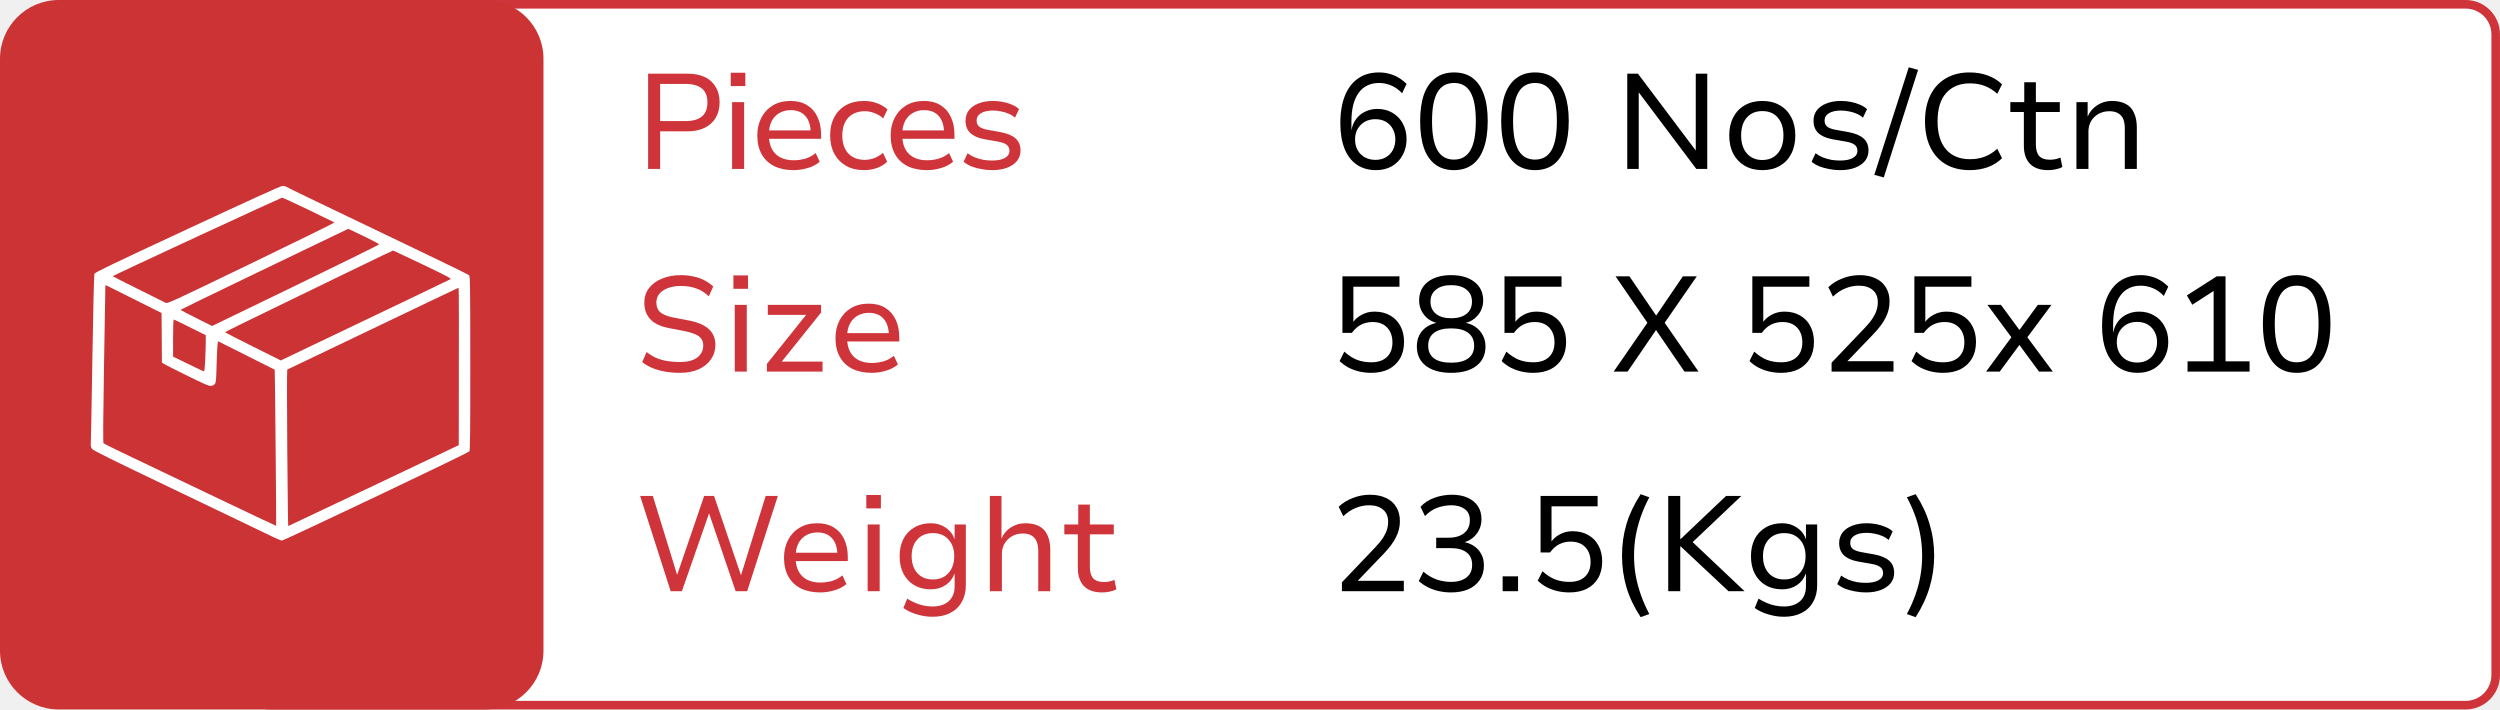
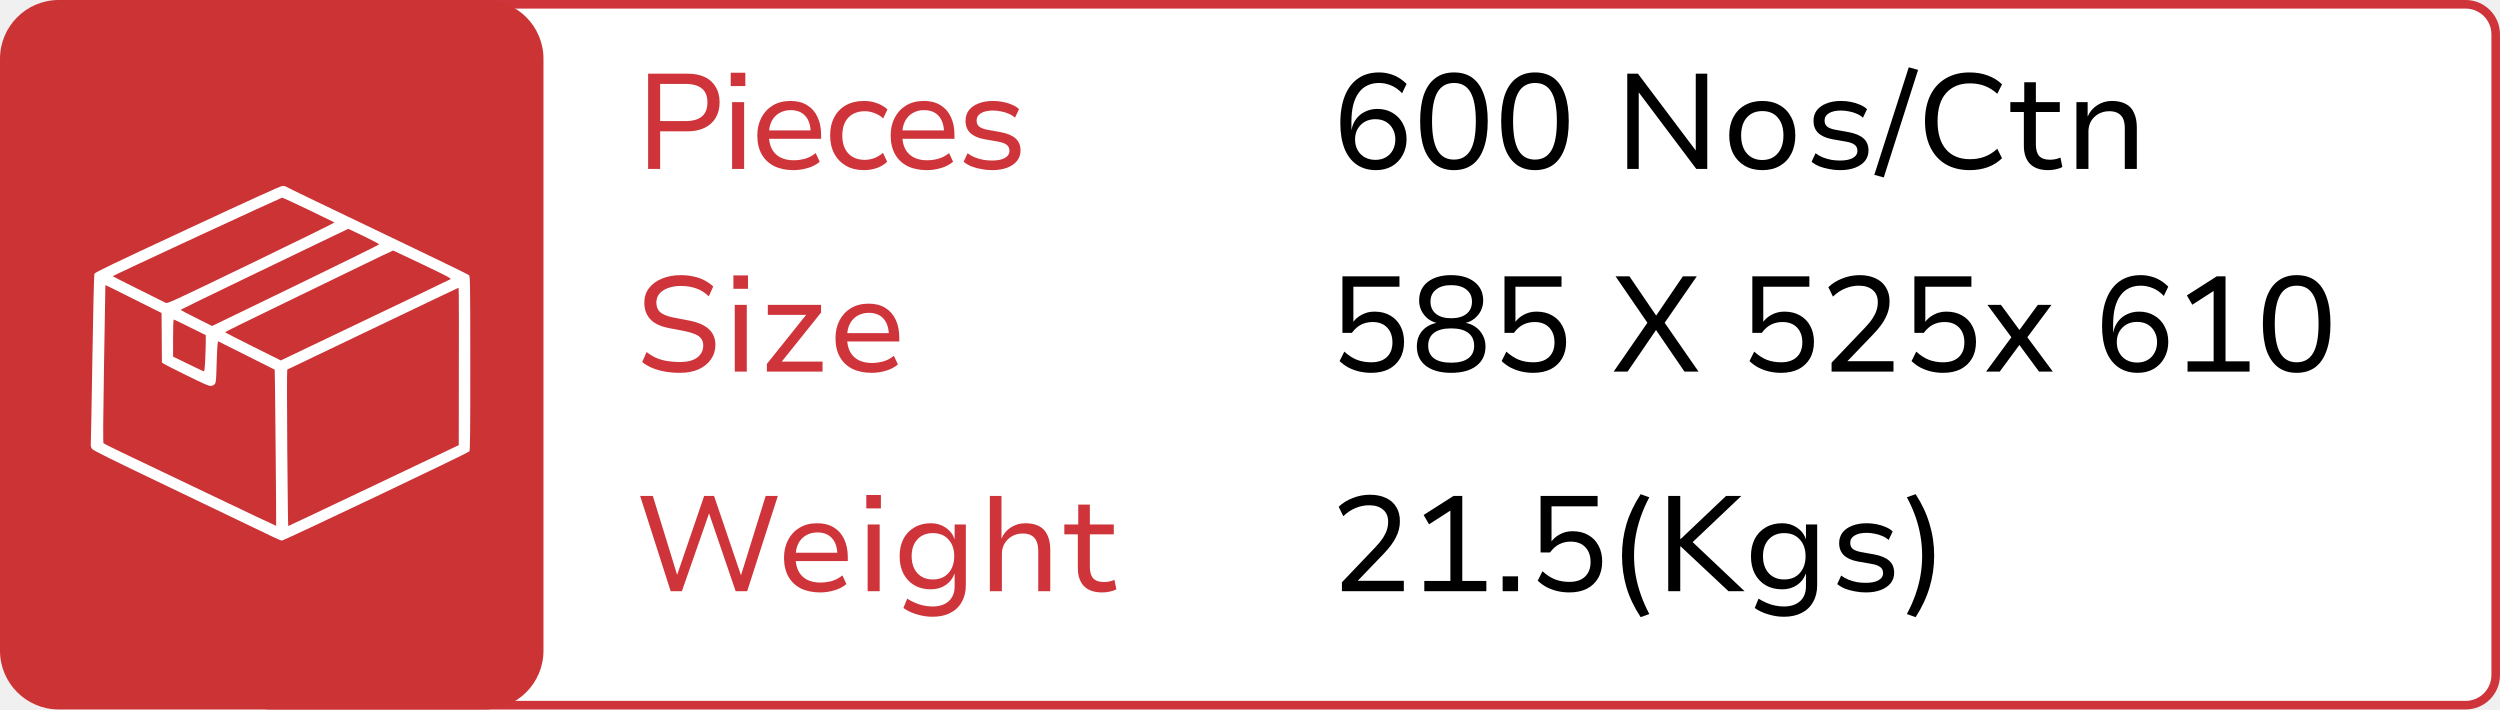
<svg xmlns="http://www.w3.org/2000/svg" width="148" height="42" viewBox="0 0 148 42" fill="none">
  <rect x="14.196" y="0.254" width="133.549" height="41.492" rx="1.78" fill="white" stroke="#CE3439" stroke-width="0.508" />
  <path d="M38.368 10V4.36H40.688C41.093 4.36 41.438 4.427 41.72 4.56C42.003 4.693 42.219 4.888 42.368 5.144C42.523 5.395 42.6 5.699 42.6 6.056C42.6 6.413 42.523 6.72 42.368 6.976C42.219 7.232 42 7.429 41.712 7.568C41.429 7.707 41.088 7.776 40.688 7.776H39.08V10H38.368ZM39.08 7.168H40.584C41.011 7.168 41.334 7.077 41.552 6.896C41.771 6.709 41.88 6.432 41.88 6.064C41.88 5.691 41.771 5.416 41.552 5.24C41.334 5.059 41.011 4.968 40.584 4.968H39.08V7.168ZM43.26 5.096V4.304H44.124V5.096H43.26ZM43.34 10V6.048H44.052V10H43.34ZM46.977 10.072C46.535 10.072 46.151 9.992 45.825 9.832C45.505 9.667 45.26 9.432 45.089 9.128C44.919 8.819 44.833 8.451 44.833 8.024C44.833 7.624 44.913 7.272 45.073 6.968C45.233 6.659 45.46 6.416 45.753 6.24C46.047 6.064 46.396 5.976 46.801 5.976C47.185 5.976 47.511 6.059 47.777 6.224C48.049 6.389 48.255 6.621 48.393 6.92C48.537 7.219 48.609 7.573 48.609 7.984V8.216H45.369V7.72H48.145L47.993 7.88C47.993 7.443 47.889 7.107 47.681 6.872C47.478 6.637 47.185 6.52 46.801 6.52C46.55 6.52 46.327 6.579 46.129 6.696C45.937 6.808 45.788 6.968 45.681 7.176C45.575 7.384 45.521 7.637 45.521 7.936V8.016C45.521 8.336 45.58 8.605 45.697 8.824C45.815 9.043 45.983 9.208 46.201 9.32C46.42 9.432 46.681 9.488 46.985 9.488C47.204 9.488 47.425 9.459 47.649 9.4C47.879 9.336 48.092 9.224 48.289 9.064L48.529 9.576C48.327 9.747 48.084 9.872 47.801 9.952C47.524 10.032 47.249 10.072 46.977 10.072ZM51.144 10.072C50.739 10.072 50.387 9.987 50.088 9.816C49.789 9.645 49.557 9.408 49.392 9.104C49.227 8.795 49.144 8.432 49.144 8.016C49.144 7.6 49.227 7.24 49.392 6.936C49.557 6.627 49.789 6.389 50.088 6.224C50.392 6.059 50.747 5.976 51.152 5.976C51.424 5.976 51.683 6.021 51.928 6.112C52.173 6.203 52.376 6.325 52.536 6.48L52.288 7.008C52.133 6.869 51.96 6.765 51.768 6.696C51.576 6.621 51.389 6.584 51.208 6.584C50.792 6.584 50.464 6.709 50.224 6.96C49.984 7.211 49.864 7.565 49.864 8.024C49.864 8.477 49.984 8.832 50.224 9.088C50.464 9.339 50.789 9.464 51.2 9.464C51.387 9.464 51.573 9.429 51.76 9.36C51.952 9.285 52.123 9.181 52.272 9.048L52.52 9.576C52.365 9.731 52.165 9.853 51.92 9.944C51.675 10.029 51.416 10.072 51.144 10.072ZM54.872 10.072C54.43 10.072 54.046 9.992 53.72 9.832C53.4 9.667 53.155 9.432 52.984 9.128C52.814 8.819 52.728 8.451 52.728 8.024C52.728 7.624 52.808 7.272 52.968 6.968C53.128 6.659 53.355 6.416 53.648 6.24C53.942 6.064 54.291 5.976 54.696 5.976C55.08 5.976 55.406 6.059 55.672 6.224C55.944 6.389 56.15 6.621 56.288 6.92C56.432 7.219 56.504 7.573 56.504 7.984V8.216H53.264V7.72H56.04L55.888 7.88C55.888 7.443 55.784 7.107 55.576 6.872C55.374 6.637 55.08 6.52 54.696 6.52C54.446 6.52 54.222 6.579 54.024 6.696C53.832 6.808 53.683 6.968 53.576 7.176C53.47 7.384 53.416 7.637 53.416 7.936V8.016C53.416 8.336 53.475 8.605 53.592 8.824C53.71 9.043 53.878 9.208 54.096 9.32C54.315 9.432 54.576 9.488 54.88 9.488C55.099 9.488 55.32 9.459 55.544 9.4C55.774 9.336 55.987 9.224 56.184 9.064L56.424 9.576C56.222 9.747 55.979 9.872 55.696 9.952C55.419 10.032 55.144 10.072 54.872 10.072ZM58.735 10.072C58.517 10.072 58.301 10.051 58.087 10.008C57.879 9.971 57.685 9.917 57.503 9.848C57.327 9.773 57.175 9.683 57.047 9.576L57.279 9.072C57.413 9.173 57.559 9.256 57.719 9.32C57.885 9.384 58.053 9.432 58.223 9.464C58.399 9.491 58.567 9.504 58.727 9.504C59.058 9.504 59.311 9.453 59.487 9.352C59.669 9.251 59.759 9.109 59.759 8.928C59.759 8.773 59.706 8.656 59.599 8.576C59.498 8.491 59.327 8.427 59.087 8.384L58.263 8.24C57.895 8.171 57.618 8.045 57.431 7.864C57.25 7.683 57.159 7.445 57.159 7.152C57.159 6.917 57.223 6.712 57.351 6.536C57.485 6.36 57.674 6.224 57.919 6.128C58.165 6.027 58.458 5.976 58.799 5.976C58.986 5.976 59.175 5.995 59.367 6.032C59.565 6.069 59.746 6.125 59.911 6.2C60.082 6.269 60.221 6.357 60.327 6.464L60.087 6.968C59.981 6.867 59.853 6.787 59.703 6.728C59.559 6.664 59.407 6.619 59.247 6.592C59.093 6.56 58.941 6.544 58.791 6.544C58.482 6.544 58.242 6.597 58.071 6.704C57.901 6.805 57.815 6.949 57.815 7.136C57.815 7.285 57.863 7.403 57.959 7.488C58.061 7.573 58.223 7.637 58.447 7.68L59.247 7.824C59.642 7.899 59.935 8.024 60.127 8.2C60.319 8.371 60.415 8.608 60.415 8.912C60.415 9.147 60.346 9.352 60.207 9.528C60.069 9.699 59.874 9.832 59.623 9.928C59.373 10.024 59.077 10.072 58.735 10.072Z" fill="#CE3439" />
  <path d="M81.468 10.072C81.015 10.072 80.631 9.963 80.316 9.744C80.001 9.525 79.761 9.211 79.596 8.8C79.431 8.384 79.348 7.885 79.348 7.304C79.348 6.653 79.439 6.107 79.62 5.664C79.801 5.216 80.063 4.875 80.404 4.64C80.745 4.405 81.156 4.288 81.636 4.288C81.849 4.288 82.052 4.315 82.244 4.368C82.436 4.416 82.617 4.491 82.788 4.592C82.959 4.693 83.119 4.819 83.268 4.968L83.004 5.52C82.796 5.301 82.577 5.147 82.348 5.056C82.119 4.96 81.881 4.912 81.636 4.912C81.375 4.912 81.143 4.963 80.94 5.064C80.737 5.16 80.567 5.307 80.428 5.504C80.289 5.696 80.183 5.936 80.108 6.224C80.039 6.507 80.004 6.837 80.004 7.216V7.68H80.012C80.06 7.424 80.156 7.205 80.3 7.024C80.444 6.837 80.623 6.696 80.836 6.6C81.049 6.499 81.284 6.448 81.54 6.448C81.881 6.448 82.18 6.525 82.436 6.68C82.697 6.829 82.9 7.04 83.044 7.312C83.193 7.579 83.268 7.888 83.268 8.24C83.268 8.592 83.191 8.907 83.036 9.184C82.887 9.461 82.676 9.68 82.404 9.84C82.132 9.995 81.82 10.072 81.468 10.072ZM81.428 9.464C81.663 9.464 81.868 9.413 82.044 9.312C82.22 9.211 82.356 9.069 82.452 8.888C82.553 8.707 82.604 8.496 82.604 8.256C82.604 8.016 82.553 7.808 82.452 7.632C82.356 7.451 82.22 7.309 82.044 7.208C81.868 7.107 81.66 7.056 81.42 7.056C81.185 7.056 80.977 7.107 80.796 7.208C80.62 7.309 80.479 7.451 80.372 7.632C80.271 7.808 80.22 8.016 80.22 8.256C80.22 8.496 80.271 8.707 80.372 8.888C80.473 9.069 80.615 9.211 80.796 9.312C80.977 9.413 81.188 9.464 81.428 9.464ZM86.073 10.072C85.641 10.072 85.275 9.963 84.977 9.744C84.678 9.52 84.451 9.195 84.297 8.768C84.147 8.336 84.073 7.805 84.073 7.176C84.073 6.547 84.147 6.019 84.297 5.592C84.451 5.165 84.678 4.843 84.977 4.624C85.275 4.4 85.641 4.288 86.073 4.288C86.516 4.288 86.883 4.397 87.177 4.616C87.47 4.835 87.692 5.157 87.841 5.584C87.996 6.011 88.073 6.539 88.073 7.168C88.073 7.797 87.996 8.328 87.841 8.76C87.692 9.192 87.468 9.52 87.169 9.744C86.87 9.963 86.505 10.072 86.073 10.072ZM86.073 9.448C86.51 9.448 86.835 9.264 87.049 8.896C87.262 8.528 87.369 7.952 87.369 7.168C87.369 6.389 87.262 5.819 87.049 5.456C86.841 5.093 86.518 4.912 86.081 4.912C85.638 4.912 85.31 5.096 85.097 5.464C84.883 5.827 84.777 6.397 84.777 7.176C84.777 7.949 84.883 8.523 85.097 8.896C85.31 9.264 85.635 9.448 86.073 9.448ZM90.87 10.072C90.438 10.072 90.072 9.963 89.774 9.744C89.475 9.52 89.248 9.195 89.094 8.768C88.944 8.336 88.87 7.805 88.87 7.176C88.87 6.547 88.944 6.019 89.094 5.592C89.248 5.165 89.475 4.843 89.774 4.624C90.072 4.4 90.438 4.288 90.87 4.288C91.312 4.288 91.68 4.397 91.974 4.616C92.267 4.835 92.488 5.157 92.638 5.584C92.792 6.011 92.87 6.539 92.87 7.168C92.87 7.797 92.792 8.328 92.638 8.76C92.488 9.192 92.264 9.52 91.966 9.744C91.667 9.963 91.302 10.072 90.87 10.072ZM90.87 9.448C91.307 9.448 91.632 9.264 91.846 8.896C92.059 8.528 92.166 7.952 92.166 7.168C92.166 6.389 92.059 5.819 91.846 5.456C91.638 5.093 91.315 4.912 90.878 4.912C90.435 4.912 90.107 5.096 89.894 5.464C89.68 5.827 89.574 6.397 89.574 7.176C89.574 7.949 89.68 8.523 89.894 8.896C90.107 9.264 90.432 9.448 90.87 9.448ZM96.333 10V4.36H96.965L100.421 8.952H100.389V4.36H101.069V10H100.421L96.981 5.424H97.013V10H96.333ZM104.331 10.072C103.931 10.072 103.585 9.987 103.291 9.816C102.998 9.645 102.771 9.408 102.611 9.104C102.451 8.795 102.371 8.432 102.371 8.016C102.371 7.605 102.451 7.248 102.611 6.944C102.771 6.635 102.998 6.397 103.291 6.232C103.585 6.061 103.931 5.976 104.331 5.976C104.731 5.976 105.075 6.061 105.363 6.232C105.657 6.397 105.883 6.635 106.043 6.944C106.203 7.248 106.283 7.605 106.283 8.016C106.283 8.432 106.203 8.795 106.043 9.104C105.889 9.408 105.665 9.645 105.371 9.816C105.078 9.987 104.731 10.072 104.331 10.072ZM104.323 9.472C104.713 9.472 105.019 9.341 105.243 9.08C105.467 8.819 105.579 8.464 105.579 8.016C105.579 7.568 105.467 7.216 105.243 6.96C105.025 6.704 104.721 6.576 104.331 6.576C103.942 6.576 103.635 6.704 103.411 6.96C103.187 7.216 103.075 7.568 103.075 8.016C103.075 8.464 103.187 8.819 103.411 9.08C103.641 9.341 103.945 9.472 104.323 9.472ZM108.935 10.072C108.716 10.072 108.5 10.051 108.287 10.008C108.079 9.971 107.884 9.917 107.703 9.848C107.527 9.773 107.375 9.683 107.247 9.576L107.479 9.072C107.612 9.173 107.759 9.256 107.919 9.32C108.084 9.384 108.252 9.432 108.423 9.464C108.599 9.491 108.767 9.504 108.927 9.504C109.257 9.504 109.511 9.453 109.687 9.352C109.868 9.251 109.959 9.109 109.959 8.928C109.959 8.773 109.905 8.656 109.799 8.576C109.697 8.491 109.527 8.427 109.287 8.384L108.463 8.24C108.095 8.171 107.817 8.045 107.631 7.864C107.449 7.683 107.359 7.445 107.359 7.152C107.359 6.917 107.423 6.712 107.551 6.536C107.684 6.36 107.873 6.224 108.119 6.128C108.364 6.027 108.657 5.976 108.999 5.976C109.185 5.976 109.375 5.995 109.567 6.032C109.764 6.069 109.945 6.125 110.111 6.2C110.281 6.269 110.42 6.357 110.527 6.464L110.287 6.968C110.18 6.867 110.052 6.787 109.903 6.728C109.759 6.664 109.607 6.619 109.447 6.592C109.292 6.56 109.14 6.544 108.991 6.544C108.681 6.544 108.441 6.597 108.271 6.704C108.1 6.805 108.015 6.949 108.015 7.136C108.015 7.285 108.063 7.403 108.159 7.488C108.26 7.573 108.423 7.637 108.647 7.68L109.447 7.824C109.841 7.899 110.135 8.024 110.327 8.2C110.519 8.371 110.615 8.608 110.615 8.912C110.615 9.147 110.545 9.352 110.407 9.528C110.268 9.699 110.073 9.832 109.823 9.928C109.572 10.024 109.276 10.072 108.935 10.072ZM111.519 10.504L110.959 10.352L112.999 3.984L113.551 4.136L111.519 10.504ZM116.6 10.072C116.062 10.072 115.592 9.957 115.192 9.728C114.798 9.493 114.494 9.16 114.28 8.728C114.067 8.291 113.96 7.773 113.96 7.176C113.96 6.579 114.067 6.064 114.28 5.632C114.494 5.2 114.798 4.869 115.192 4.64C115.587 4.405 116.056 4.288 116.6 4.288C116.995 4.288 117.355 4.349 117.68 4.472C118.006 4.589 118.286 4.763 118.52 4.992L118.24 5.552C117.995 5.333 117.742 5.176 117.48 5.08C117.224 4.984 116.936 4.936 116.616 4.936C116.019 4.936 115.55 5.128 115.208 5.512C114.872 5.891 114.704 6.445 114.704 7.176C114.704 7.901 114.872 8.459 115.208 8.848C115.544 9.232 116.014 9.424 116.616 9.424C116.936 9.424 117.224 9.376 117.48 9.28C117.742 9.184 117.995 9.027 118.24 8.808L118.52 9.368C118.286 9.597 118.006 9.773 117.68 9.896C117.355 10.013 116.995 10.072 116.6 10.072ZM121.252 10.072C120.777 10.072 120.417 9.947 120.172 9.696C119.932 9.445 119.812 9.088 119.812 8.624V6.632H119.012V6.048H119.836V4.872H120.524V6.048H121.94V6.632H120.524V8.56C120.524 8.864 120.591 9.091 120.724 9.24C120.863 9.384 121.073 9.456 121.356 9.456C121.468 9.456 121.575 9.445 121.676 9.424C121.783 9.403 121.884 9.371 121.98 9.328L122.092 9.888C121.985 9.947 121.855 9.992 121.7 10.024C121.551 10.056 121.401 10.072 121.252 10.072ZM122.924 10V6.048H123.588V6.904C123.716 6.611 123.908 6.384 124.164 6.224C124.42 6.059 124.708 5.976 125.028 5.976C125.353 5.976 125.625 6.035 125.844 6.152C126.063 6.264 126.225 6.44 126.332 6.68C126.444 6.915 126.5 7.208 126.5 7.56V10H125.788V7.6C125.788 7.387 125.759 7.205 125.7 7.056C125.641 6.907 125.543 6.792 125.404 6.712C125.271 6.627 125.092 6.584 124.868 6.584C124.633 6.584 124.42 6.637 124.228 6.744C124.041 6.851 123.895 6.995 123.788 7.176C123.687 7.357 123.636 7.56 123.636 7.784V10H122.924Z" fill="black" />
  <path d="M40.256 22.072C39.947 22.072 39.654 22.048 39.376 22C39.099 21.952 38.846 21.88 38.616 21.784C38.387 21.688 38.187 21.571 38.016 21.432L38.28 20.84C38.462 20.984 38.654 21.101 38.856 21.192C39.064 21.277 39.283 21.339 39.512 21.376C39.747 21.413 39.995 21.432 40.256 21.432C40.699 21.432 41.038 21.344 41.272 21.168C41.512 20.992 41.632 20.752 41.632 20.448C41.632 20.288 41.592 20.155 41.512 20.048C41.438 19.941 41.318 19.853 41.152 19.784C40.992 19.715 40.784 19.653 40.528 19.6L39.608 19.424C39.091 19.323 38.718 19.144 38.488 18.888C38.259 18.632 38.144 18.309 38.144 17.92C38.144 17.589 38.235 17.304 38.416 17.064C38.603 16.819 38.859 16.629 39.184 16.496C39.515 16.357 39.891 16.288 40.312 16.288C40.579 16.288 40.827 16.315 41.056 16.368C41.291 16.416 41.504 16.491 41.696 16.592C41.894 16.693 42.069 16.816 42.224 16.96L41.96 17.544C41.731 17.32 41.48 17.163 41.208 17.072C40.936 16.976 40.635 16.928 40.304 16.928C40.027 16.928 39.779 16.968 39.56 17.048C39.342 17.123 39.168 17.235 39.04 17.384C38.917 17.528 38.856 17.707 38.856 17.92C38.856 18.155 38.931 18.341 39.08 18.48C39.23 18.613 39.483 18.717 39.84 18.792L40.752 18.968C41.296 19.069 41.699 19.24 41.96 19.48C42.221 19.72 42.352 20.032 42.352 20.416C42.352 20.736 42.264 21.021 42.088 21.272C41.917 21.523 41.675 21.72 41.36 21.864C41.051 22.003 40.683 22.072 40.256 22.072ZM43.418 17.096V16.304H44.282V17.096H43.418ZM43.498 22V18.048H44.21V22H43.498ZM45.399 22V21.544L47.903 18.416L47.943 18.64H45.455V18.048H48.607V18.504L46.079 21.656L46.039 21.408H48.695V22H45.399ZM51.605 22.072C51.163 22.072 50.779 21.992 50.453 21.832C50.133 21.667 49.888 21.432 49.717 21.128C49.547 20.819 49.461 20.451 49.461 20.024C49.461 19.624 49.541 19.272 49.701 18.968C49.861 18.659 50.088 18.416 50.381 18.24C50.675 18.064 51.024 17.976 51.429 17.976C51.813 17.976 52.139 18.059 52.405 18.224C52.677 18.389 52.883 18.621 53.021 18.92C53.165 19.219 53.237 19.573 53.237 19.984V20.216H49.997V19.72H52.773L52.621 19.88C52.621 19.443 52.517 19.107 52.309 18.872C52.107 18.637 51.813 18.52 51.429 18.52C51.179 18.52 50.955 18.579 50.757 18.696C50.565 18.808 50.416 18.968 50.309 19.176C50.203 19.384 50.149 19.637 50.149 19.936V20.016C50.149 20.336 50.208 20.605 50.325 20.824C50.443 21.043 50.611 21.208 50.829 21.32C51.048 21.432 51.309 21.488 51.613 21.488C51.832 21.488 52.053 21.459 52.277 21.4C52.507 21.336 52.72 21.224 52.917 21.064L53.157 21.576C52.955 21.747 52.712 21.872 52.429 21.952C52.152 22.032 51.877 22.072 51.605 22.072Z" fill="#CE3439" />
  <path d="M81.176 22.072C80.931 22.072 80.693 22.045 80.464 21.992C80.24 21.939 80.029 21.861 79.832 21.76C79.635 21.653 79.459 21.525 79.304 21.376L79.584 20.816C79.829 21.04 80.08 21.203 80.336 21.304C80.597 21.4 80.877 21.448 81.176 21.448C81.571 21.448 81.877 21.347 82.096 21.144C82.32 20.936 82.432 20.645 82.432 20.272C82.432 19.904 82.328 19.611 82.12 19.392C81.912 19.173 81.624 19.064 81.256 19.064C81.011 19.064 80.787 19.115 80.584 19.216C80.387 19.312 80.203 19.475 80.032 19.704H79.472V16.36H82.848V16.976H80.12V19.096H80.088C80.216 18.904 80.392 18.749 80.616 18.632C80.84 18.509 81.091 18.448 81.368 18.448C81.731 18.448 82.043 18.525 82.304 18.68C82.565 18.829 82.765 19.037 82.904 19.304C83.048 19.571 83.12 19.883 83.12 20.24C83.12 20.619 83.04 20.947 82.88 21.224C82.72 21.496 82.496 21.707 82.208 21.856C81.92 22 81.576 22.072 81.176 22.072ZM85.909 22.072C85.279 22.072 84.784 21.936 84.421 21.664C84.058 21.387 83.877 21.003 83.877 20.512C83.877 20.261 83.925 20.04 84.021 19.848C84.122 19.651 84.261 19.491 84.437 19.368C84.618 19.24 84.826 19.155 85.061 19.112V19.12C84.858 19.072 84.677 18.984 84.517 18.856C84.362 18.728 84.24 18.573 84.149 18.392C84.058 18.211 84.013 18.011 84.013 17.792C84.013 17.323 84.183 16.955 84.525 16.688C84.871 16.421 85.333 16.288 85.909 16.288C86.485 16.288 86.944 16.421 87.285 16.688C87.632 16.955 87.805 17.323 87.805 17.792C87.805 18.005 87.76 18.205 87.669 18.392C87.578 18.573 87.453 18.728 87.293 18.856C87.138 18.984 86.957 19.072 86.749 19.12V19.112C86.978 19.149 87.181 19.232 87.357 19.36C87.538 19.488 87.68 19.651 87.781 19.848C87.888 20.04 87.941 20.261 87.941 20.512C87.941 21.003 87.76 21.387 87.397 21.664C87.04 21.936 86.543 22.072 85.909 22.072ZM85.909 21.472C86.352 21.472 86.688 21.387 86.917 21.216C87.151 21.045 87.269 20.795 87.269 20.464C87.269 20.133 87.151 19.88 86.917 19.704C86.688 19.528 86.352 19.44 85.909 19.44C85.466 19.44 85.127 19.528 84.893 19.704C84.663 19.88 84.549 20.133 84.549 20.464C84.549 20.795 84.663 21.045 84.893 21.216C85.127 21.387 85.466 21.472 85.909 21.472ZM85.909 18.84C86.293 18.84 86.594 18.755 86.813 18.584C87.031 18.408 87.141 18.165 87.141 17.856C87.141 17.552 87.031 17.315 86.813 17.144C86.594 16.968 86.293 16.88 85.909 16.88C85.53 16.88 85.231 16.968 85.013 17.144C84.794 17.315 84.685 17.552 84.685 17.856C84.685 18.165 84.794 18.408 85.013 18.584C85.231 18.755 85.53 18.84 85.909 18.84ZM90.77 22.072C90.524 22.072 90.287 22.045 90.058 21.992C89.834 21.939 89.623 21.861 89.426 21.76C89.228 21.653 89.052 21.525 88.898 21.376L89.178 20.816C89.423 21.04 89.674 21.203 89.93 21.304C90.191 21.4 90.471 21.448 90.77 21.448C91.164 21.448 91.471 21.347 91.69 21.144C91.914 20.936 92.026 20.645 92.026 20.272C92.026 19.904 91.922 19.611 91.714 19.392C91.506 19.173 91.218 19.064 90.85 19.064C90.604 19.064 90.38 19.115 90.178 19.216C89.98 19.312 89.796 19.475 89.626 19.704H89.066V16.36H92.442V16.976H89.714V19.096H89.682C89.81 18.904 89.986 18.749 90.21 18.632C90.434 18.509 90.684 18.448 90.962 18.448C91.324 18.448 91.636 18.525 91.898 18.68C92.159 18.829 92.359 19.037 92.498 19.304C92.642 19.571 92.714 19.883 92.714 20.24C92.714 20.619 92.634 20.947 92.474 21.224C92.314 21.496 92.09 21.707 91.802 21.856C91.514 22 91.17 22.072 90.77 22.072ZM95.529 22L97.617 18.976V19.24L95.641 16.36H96.465L98.065 18.712H98.025L99.625 16.36H100.449L98.457 19.24V18.976L100.553 22H99.721L98.009 19.496H98.065L96.353 22H95.529ZM105.442 22.072C105.196 22.072 104.959 22.045 104.73 21.992C104.506 21.939 104.295 21.861 104.098 21.76C103.9 21.653 103.724 21.525 103.57 21.376L103.85 20.816C104.095 21.04 104.346 21.203 104.602 21.304C104.863 21.4 105.143 21.448 105.442 21.448C105.836 21.448 106.143 21.347 106.362 21.144C106.586 20.936 106.698 20.645 106.698 20.272C106.698 19.904 106.594 19.611 106.386 19.392C106.178 19.173 105.89 19.064 105.522 19.064C105.276 19.064 105.052 19.115 104.85 19.216C104.652 19.312 104.468 19.475 104.298 19.704H103.738V16.36H107.114V16.976H104.386V19.096H104.354C104.482 18.904 104.658 18.749 104.882 18.632C105.106 18.509 105.356 18.448 105.634 18.448C105.996 18.448 106.308 18.525 106.57 18.68C106.831 18.829 107.031 19.037 107.17 19.304C107.314 19.571 107.386 19.883 107.386 20.24C107.386 20.619 107.306 20.947 107.146 21.224C106.986 21.496 106.762 21.707 106.474 21.856C106.186 22 105.842 22.072 105.442 22.072ZM108.43 22V21.472L110.414 19.392C110.606 19.189 110.756 19.005 110.862 18.84C110.969 18.675 111.046 18.515 111.094 18.36C111.142 18.205 111.166 18.048 111.166 17.888C111.166 17.573 111.065 17.333 110.862 17.168C110.665 16.997 110.39 16.912 110.038 16.912C109.772 16.912 109.508 16.965 109.246 17.072C108.99 17.173 108.745 17.336 108.51 17.56L108.238 17C108.473 16.776 108.753 16.603 109.078 16.48C109.404 16.352 109.74 16.288 110.086 16.288C110.454 16.288 110.772 16.352 111.038 16.48C111.305 16.603 111.508 16.781 111.646 17.016C111.79 17.245 111.862 17.523 111.862 17.848C111.862 18.013 111.844 18.176 111.806 18.336C111.769 18.491 111.71 18.645 111.63 18.8C111.556 18.955 111.457 19.115 111.334 19.28C111.212 19.445 111.062 19.619 110.886 19.8L109.334 21.416V21.384H112.094V22H108.43ZM115.035 22.072C114.79 22.072 114.553 22.045 114.323 21.992C114.099 21.939 113.889 21.861 113.691 21.76C113.494 21.653 113.318 21.525 113.163 21.376L113.443 20.816C113.689 21.04 113.939 21.203 114.195 21.304C114.457 21.4 114.737 21.448 115.035 21.448C115.43 21.448 115.737 21.347 115.955 21.144C116.179 20.936 116.291 20.645 116.291 20.272C116.291 19.904 116.187 19.611 115.979 19.392C115.771 19.173 115.483 19.064 115.115 19.064C114.87 19.064 114.646 19.115 114.443 19.216C114.246 19.312 114.062 19.475 113.891 19.704H113.331V16.36H116.707V16.976H113.979V19.096H113.947C114.075 18.904 114.251 18.749 114.475 18.632C114.699 18.509 114.95 18.448 115.227 18.448C115.59 18.448 115.902 18.525 116.163 18.68C116.425 18.829 116.625 19.037 116.763 19.304C116.907 19.571 116.979 19.883 116.979 20.24C116.979 20.619 116.899 20.947 116.739 21.224C116.579 21.496 116.355 21.707 116.067 21.856C115.779 22 115.435 22.072 115.035 22.072ZM117.576 22L119.208 19.784L119.224 20.168L117.656 18.048H118.456L119.576 19.568H119.528L120.64 18.048H121.448L119.88 20.152L119.896 19.8L121.528 22H120.712L119.52 20.384H119.576L118.384 22H117.576ZM126.562 22.072C126.108 22.072 125.724 21.963 125.41 21.744C125.095 21.525 124.855 21.211 124.69 20.8C124.524 20.384 124.442 19.885 124.442 19.304C124.442 18.653 124.532 18.107 124.714 17.664C124.895 17.216 125.156 16.875 125.498 16.64C125.839 16.405 126.25 16.288 126.73 16.288C126.943 16.288 127.146 16.315 127.338 16.368C127.53 16.416 127.711 16.491 127.882 16.592C128.052 16.693 128.212 16.819 128.362 16.968L128.098 17.52C127.89 17.301 127.671 17.147 127.442 17.056C127.212 16.96 126.975 16.912 126.73 16.912C126.468 16.912 126.236 16.963 126.034 17.064C125.831 17.16 125.66 17.307 125.522 17.504C125.383 17.696 125.276 17.936 125.202 18.224C125.132 18.507 125.098 18.837 125.098 19.216V19.68H125.106C125.154 19.424 125.25 19.205 125.394 19.024C125.538 18.837 125.716 18.696 125.93 18.6C126.143 18.499 126.378 18.448 126.634 18.448C126.975 18.448 127.274 18.525 127.53 18.68C127.791 18.829 127.994 19.04 128.138 19.312C128.287 19.579 128.362 19.888 128.362 20.24C128.362 20.592 128.284 20.907 128.13 21.184C127.98 21.461 127.77 21.68 127.498 21.84C127.226 21.995 126.914 22.072 126.562 22.072ZM126.522 21.464C126.756 21.464 126.962 21.413 127.138 21.312C127.314 21.211 127.45 21.069 127.546 20.888C127.647 20.707 127.698 20.496 127.698 20.256C127.698 20.016 127.647 19.808 127.546 19.632C127.45 19.451 127.314 19.309 127.138 19.208C126.962 19.107 126.754 19.056 126.514 19.056C126.279 19.056 126.071 19.107 125.89 19.208C125.714 19.309 125.572 19.451 125.466 19.632C125.364 19.808 125.314 20.016 125.314 20.256C125.314 20.496 125.364 20.707 125.466 20.888C125.567 21.069 125.708 21.211 125.89 21.312C126.071 21.413 126.282 21.464 126.522 21.464ZM129.503 22V21.392H131.047V16.928L131.423 16.984L129.783 18.04L129.463 17.488L131.231 16.36H131.751V21.392H133.175V22H129.503ZM135.963 22.072C135.531 22.072 135.166 21.963 134.867 21.744C134.569 21.52 134.342 21.195 134.187 20.768C134.038 20.336 133.963 19.805 133.963 19.176C133.963 18.547 134.038 18.019 134.187 17.592C134.342 17.165 134.569 16.843 134.867 16.624C135.166 16.4 135.531 16.288 135.963 16.288C136.406 16.288 136.774 16.397 137.067 16.616C137.361 16.835 137.582 17.157 137.731 17.584C137.886 18.011 137.963 18.539 137.963 19.168C137.963 19.797 137.886 20.328 137.731 20.76C137.582 21.192 137.358 21.52 137.059 21.744C136.761 21.963 136.395 22.072 135.963 22.072ZM135.963 21.448C136.401 21.448 136.726 21.264 136.939 20.896C137.153 20.528 137.259 19.952 137.259 19.168C137.259 18.389 137.153 17.819 136.939 17.456C136.731 17.093 136.409 16.912 135.971 16.912C135.529 16.912 135.201 17.096 134.987 17.464C134.774 17.827 134.667 18.397 134.667 19.176C134.667 19.949 134.774 20.523 134.987 20.896C135.201 21.264 135.526 21.448 135.963 21.448Z" fill="black" />
  <path d="M39.704 35L37.896 29.36H38.648L40.12 34.144H40.048L41.688 29.36H42.272L43.896 34.144H43.84L45.328 29.36H46.048L44.232 35H43.552L41.96 30.344H41.992L40.368 35H39.704ZM48.558 35.072C48.116 35.072 47.732 34.992 47.406 34.832C47.086 34.667 46.841 34.432 46.67 34.128C46.5 33.819 46.414 33.451 46.414 33.024C46.414 32.624 46.494 32.272 46.654 31.968C46.814 31.659 47.041 31.416 47.334 31.24C47.628 31.064 47.977 30.976 48.382 30.976C48.766 30.976 49.092 31.059 49.358 31.224C49.63 31.389 49.836 31.621 49.974 31.92C50.118 32.219 50.19 32.573 50.19 32.984V33.216H46.95V32.72H49.726L49.574 32.88C49.574 32.443 49.47 32.107 49.262 31.872C49.06 31.637 48.766 31.52 48.382 31.52C48.132 31.52 47.908 31.579 47.71 31.696C47.518 31.808 47.369 31.968 47.262 32.176C47.156 32.384 47.102 32.637 47.102 32.936V33.016C47.102 33.336 47.161 33.605 47.278 33.824C47.396 34.043 47.564 34.208 47.782 34.32C48.001 34.432 48.262 34.488 48.566 34.488C48.785 34.488 49.006 34.459 49.23 34.4C49.46 34.336 49.673 34.224 49.87 34.064L50.11 34.576C49.908 34.747 49.665 34.872 49.382 34.952C49.105 35.032 48.83 35.072 48.558 35.072ZM51.285 30.096V29.304H52.149V30.096H51.285ZM51.365 35V31.048H52.077V35H51.365ZM55.21 36.512C54.895 36.512 54.584 36.464 54.274 36.368C53.965 36.277 53.701 36.152 53.482 35.992L53.706 35.44C53.855 35.536 54.013 35.619 54.178 35.688C54.343 35.763 54.511 35.816 54.682 35.848C54.858 35.885 55.032 35.904 55.202 35.904C55.613 35.904 55.933 35.8 56.162 35.592C56.397 35.384 56.514 35.088 56.514 34.704V33.976H56.498C56.402 34.248 56.229 34.469 55.978 34.64C55.727 34.805 55.437 34.888 55.106 34.888C54.733 34.888 54.407 34.808 54.13 34.648C53.853 34.483 53.637 34.253 53.482 33.96C53.333 33.667 53.258 33.323 53.258 32.928C53.258 32.539 53.333 32.197 53.482 31.904C53.637 31.611 53.853 31.384 54.13 31.224C54.407 31.059 54.733 30.976 55.106 30.976C55.437 30.976 55.727 31.061 55.978 31.232C56.234 31.403 56.41 31.629 56.506 31.912H56.514V31.048H57.178V34.64C57.178 35.024 57.098 35.355 56.938 35.632C56.783 35.915 56.559 36.131 56.266 36.28C55.973 36.435 55.621 36.512 55.21 36.512ZM55.226 34.304C55.615 34.304 55.922 34.179 56.146 33.928C56.376 33.677 56.49 33.344 56.49 32.928C56.49 32.512 56.376 32.181 56.146 31.936C55.922 31.685 55.615 31.56 55.226 31.56C54.842 31.56 54.535 31.685 54.306 31.936C54.082 32.181 53.97 32.512 53.97 32.928C53.97 33.344 54.082 33.677 54.306 33.928C54.535 34.179 54.842 34.304 55.226 34.304ZM58.6 35V29.36H59.288V31.888C59.405 31.605 59.589 31.384 59.84 31.224C60.096 31.059 60.384 30.976 60.704 30.976C61.029 30.976 61.301 31.035 61.52 31.152C61.738 31.264 61.901 31.44 62.008 31.68C62.12 31.915 62.176 32.208 62.176 32.56V35H61.464V32.6C61.464 32.387 61.432 32.205 61.368 32.056C61.309 31.907 61.213 31.792 61.08 31.712C60.946 31.627 60.768 31.584 60.544 31.584C60.309 31.584 60.098 31.637 59.912 31.744C59.725 31.851 59.578 31.995 59.472 32.176C59.365 32.357 59.312 32.56 59.312 32.784V35H58.6ZM65.248 35.072C64.773 35.072 64.413 34.947 64.168 34.696C63.928 34.445 63.808 34.088 63.808 33.624V31.632H63.008V31.048H63.832V29.872H64.52V31.048H65.936V31.632H64.52V33.56C64.52 33.864 64.587 34.091 64.72 34.24C64.859 34.384 65.069 34.456 65.352 34.456C65.464 34.456 65.571 34.445 65.672 34.424C65.779 34.403 65.88 34.371 65.976 34.328L66.088 34.888C65.981 34.947 65.851 34.992 65.696 35.024C65.547 35.056 65.397 35.072 65.248 35.072Z" fill="#CE3439" />
-   <path d="M79.442 35V34.472L81.426 32.392C81.618 32.189 81.767 32.005 81.874 31.84C81.981 31.675 82.058 31.515 82.106 31.36C82.154 31.205 82.178 31.048 82.178 30.888C82.178 30.573 82.077 30.333 81.874 30.168C81.677 29.997 81.402 29.912 81.05 29.912C80.784 29.912 80.519 29.965 80.258 30.072C80.002 30.173 79.757 30.336 79.522 30.56L79.25 30C79.485 29.776 79.765 29.603 80.09 29.48C80.415 29.352 80.751 29.288 81.098 29.288C81.466 29.288 81.784 29.352 82.05 29.48C82.317 29.603 82.519 29.781 82.658 30.016C82.802 30.245 82.874 30.523 82.874 30.848C82.874 31.013 82.856 31.176 82.818 31.336C82.781 31.491 82.722 31.645 82.642 31.8C82.567 31.955 82.469 32.115 82.346 32.28C82.224 32.445 82.074 32.619 81.898 32.8L80.346 34.416V34.384H83.106V35H79.442ZM85.903 35.072C85.668 35.072 85.436 35.048 85.207 35C84.978 34.952 84.759 34.877 84.551 34.776C84.348 34.675 84.162 34.549 83.991 34.4L84.263 33.84C84.519 34.059 84.786 34.216 85.063 34.312C85.34 34.403 85.62 34.448 85.903 34.448C86.138 34.448 86.348 34.413 86.535 34.344C86.727 34.269 86.876 34.16 86.983 34.016C87.095 33.867 87.151 33.675 87.151 33.44C87.151 33.115 87.042 32.869 86.823 32.704C86.604 32.533 86.287 32.448 85.871 32.448H85.023V31.832H85.767C86.007 31.832 86.22 31.795 86.407 31.72C86.599 31.64 86.748 31.523 86.855 31.368C86.962 31.213 87.015 31.021 87.015 30.792C87.015 30.499 86.914 30.28 86.711 30.136C86.508 29.987 86.247 29.912 85.927 29.912C85.644 29.912 85.367 29.96 85.095 30.056C84.828 30.152 84.583 30.317 84.359 30.552L84.095 30C84.319 29.76 84.596 29.581 84.927 29.464C85.258 29.347 85.602 29.288 85.959 29.288C86.316 29.288 86.623 29.347 86.879 29.464C87.14 29.576 87.343 29.741 87.487 29.96C87.631 30.173 87.703 30.432 87.703 30.736C87.703 31.056 87.612 31.339 87.431 31.584C87.25 31.829 87.004 32.003 86.695 32.104V32.096C86.919 32.139 87.116 32.221 87.287 32.344C87.458 32.461 87.594 32.616 87.695 32.808C87.796 32.995 87.847 33.216 87.847 33.472C87.847 33.808 87.764 34.096 87.599 34.336C87.439 34.576 87.212 34.76 86.919 34.888C86.631 35.011 86.292 35.072 85.903 35.072ZM88.956 35V34.12H89.868V35H88.956ZM92.906 35.072C92.661 35.072 92.424 35.045 92.194 34.992C91.97 34.939 91.76 34.861 91.562 34.76C91.365 34.653 91.189 34.525 91.034 34.376L91.314 33.816C91.56 34.04 91.81 34.203 92.066 34.304C92.328 34.4 92.608 34.448 92.906 34.448C93.301 34.448 93.608 34.347 93.826 34.144C94.05 33.936 94.162 33.645 94.162 33.272C94.162 32.904 94.058 32.611 93.85 32.392C93.642 32.173 93.354 32.064 92.986 32.064C92.741 32.064 92.517 32.115 92.314 32.216C92.117 32.312 91.933 32.475 91.762 32.704H91.202V29.36H94.578V29.976H91.85V32.096H91.818C91.946 31.904 92.122 31.749 92.346 31.632C92.57 31.509 92.821 31.448 93.098 31.448C93.461 31.448 93.773 31.525 94.034 31.68C94.296 31.829 94.496 32.037 94.634 32.304C94.778 32.571 94.85 32.883 94.85 33.24C94.85 33.619 94.77 33.947 94.61 34.224C94.45 34.496 94.226 34.707 93.938 34.856C93.65 35 93.306 35.072 92.906 35.072ZM97.127 36.536C96.749 35.96 96.469 35.373 96.287 34.776C96.111 34.173 96.023 33.547 96.023 32.896C96.023 32.245 96.111 31.621 96.287 31.024C96.469 30.427 96.749 29.837 97.127 29.256L97.639 29.44C97.437 29.819 97.269 30.2 97.135 30.584C97.002 30.968 96.901 31.352 96.831 31.736C96.767 32.115 96.735 32.501 96.735 32.896C96.735 33.285 96.767 33.672 96.831 34.056C96.901 34.44 97.002 34.821 97.135 35.2C97.269 35.584 97.437 35.968 97.639 36.352L97.127 36.536ZM98.759 35V29.36H99.471V31.904H99.503L102.183 29.36H103.087L99.975 32.312L100.023 31.92L103.279 35H102.327L99.503 32.352H99.471V35H98.759ZM105.609 36.512C105.294 36.512 104.982 36.464 104.673 36.368C104.363 36.277 104.099 36.152 103.881 35.992L104.105 35.44C104.254 35.536 104.411 35.619 104.577 35.688C104.742 35.763 104.91 35.816 105.081 35.848C105.257 35.885 105.43 35.904 105.601 35.904C106.011 35.904 106.331 35.8 106.561 35.592C106.795 35.384 106.913 35.088 106.913 34.704V33.976H106.897C106.801 34.248 106.627 34.469 106.377 34.64C106.126 34.805 105.835 34.888 105.505 34.888C105.131 34.888 104.806 34.808 104.529 34.648C104.251 34.483 104.035 34.253 103.881 33.96C103.731 33.667 103.657 33.323 103.657 32.928C103.657 32.539 103.731 32.197 103.881 31.904C104.035 31.611 104.251 31.384 104.529 31.224C104.806 31.059 105.131 30.976 105.505 30.976C105.835 30.976 106.126 31.061 106.377 31.232C106.633 31.403 106.809 31.629 106.905 31.912H106.913V31.048H107.577V34.64C107.577 35.024 107.497 35.355 107.337 35.632C107.182 35.915 106.958 36.131 106.665 36.28C106.371 36.435 106.019 36.512 105.609 36.512ZM105.625 34.304C106.014 34.304 106.321 34.179 106.545 33.928C106.774 33.677 106.889 33.344 106.889 32.928C106.889 32.512 106.774 32.181 106.545 31.936C106.321 31.685 106.014 31.56 105.625 31.56C105.241 31.56 104.934 31.685 104.705 31.936C104.481 32.181 104.369 32.512 104.369 32.928C104.369 33.344 104.481 33.677 104.705 33.928C104.934 34.179 105.241 34.304 105.625 34.304ZM110.454 35.072C110.235 35.072 110.019 35.051 109.806 35.008C109.598 34.971 109.403 34.917 109.222 34.848C109.046 34.773 108.894 34.683 108.766 34.576L108.998 34.072C109.131 34.173 109.278 34.256 109.438 34.32C109.603 34.384 109.771 34.432 109.942 34.464C110.118 34.491 110.286 34.504 110.446 34.504C110.777 34.504 111.03 34.453 111.206 34.352C111.387 34.251 111.478 34.109 111.478 33.928C111.478 33.773 111.425 33.656 111.318 33.576C111.217 33.491 111.046 33.427 110.806 33.384L109.982 33.24C109.614 33.171 109.337 33.045 109.15 32.864C108.969 32.683 108.878 32.445 108.878 32.152C108.878 31.917 108.942 31.712 109.07 31.536C109.203 31.36 109.393 31.224 109.638 31.128C109.883 31.027 110.177 30.976 110.518 30.976C110.705 30.976 110.894 30.995 111.086 31.032C111.283 31.069 111.465 31.125 111.63 31.2C111.801 31.269 111.939 31.357 112.046 31.464L111.806 31.968C111.699 31.867 111.571 31.787 111.422 31.728C111.278 31.664 111.126 31.619 110.966 31.592C110.811 31.56 110.659 31.544 110.51 31.544C110.201 31.544 109.961 31.597 109.79 31.704C109.619 31.805 109.534 31.949 109.534 32.136C109.534 32.285 109.582 32.403 109.678 32.488C109.779 32.573 109.942 32.637 110.166 32.68L110.966 32.824C111.361 32.899 111.654 33.024 111.846 33.2C112.038 33.371 112.134 33.608 112.134 33.912C112.134 34.147 112.065 34.352 111.926 34.528C111.787 34.699 111.593 34.832 111.342 34.928C111.091 35.024 110.795 35.072 110.454 35.072ZM113.407 36.536L112.887 36.352C113.095 35.963 113.265 35.576 113.399 35.192C113.532 34.813 113.631 34.435 113.695 34.056C113.759 33.672 113.791 33.285 113.791 32.896C113.791 32.507 113.759 32.123 113.695 31.744C113.631 31.36 113.532 30.976 113.399 30.592C113.265 30.208 113.095 29.824 112.887 29.44L113.407 29.256C113.78 29.832 114.055 30.421 114.231 31.024C114.412 31.621 114.503 32.245 114.503 32.896C114.503 33.541 114.412 34.165 114.231 34.768C114.055 35.365 113.78 35.955 113.407 36.536Z" fill="black" />
+   <path d="M79.442 35V34.472L81.426 32.392C81.618 32.189 81.767 32.005 81.874 31.84C81.981 31.675 82.058 31.515 82.106 31.36C82.154 31.205 82.178 31.048 82.178 30.888C82.178 30.573 82.077 30.333 81.874 30.168C81.677 29.997 81.402 29.912 81.05 29.912C80.784 29.912 80.519 29.965 80.258 30.072C80.002 30.173 79.757 30.336 79.522 30.56L79.25 30C79.485 29.776 79.765 29.603 80.09 29.48C80.415 29.352 80.751 29.288 81.098 29.288C81.466 29.288 81.784 29.352 82.05 29.48C82.317 29.603 82.519 29.781 82.658 30.016C82.802 30.245 82.874 30.523 82.874 30.848C82.874 31.013 82.856 31.176 82.818 31.336C82.781 31.491 82.722 31.645 82.642 31.8C82.567 31.955 82.469 32.115 82.346 32.28C82.224 32.445 82.074 32.619 81.898 32.8L80.346 34.416V34.384H83.106V35H79.442ZM84.319 35V34.392H85.863V29.928L86.239 29.984L84.599 31.04L84.279 30.488L86.047 29.36H86.567V34.392H87.991V35H84.319ZM88.956 35V34.12H89.868V35H88.956ZM92.906 35.072C92.661 35.072 92.424 35.045 92.194 34.992C91.97 34.939 91.76 34.861 91.562 34.76C91.365 34.653 91.189 34.525 91.034 34.376L91.314 33.816C91.56 34.04 91.81 34.203 92.066 34.304C92.328 34.4 92.608 34.448 92.906 34.448C93.301 34.448 93.608 34.347 93.826 34.144C94.05 33.936 94.162 33.645 94.162 33.272C94.162 32.904 94.058 32.611 93.85 32.392C93.642 32.173 93.354 32.064 92.986 32.064C92.741 32.064 92.517 32.115 92.314 32.216C92.117 32.312 91.933 32.475 91.762 32.704H91.202V29.36H94.578V29.976H91.85V32.096H91.818C91.946 31.904 92.122 31.749 92.346 31.632C92.57 31.509 92.821 31.448 93.098 31.448C93.461 31.448 93.773 31.525 94.034 31.68C94.296 31.829 94.496 32.037 94.634 32.304C94.778 32.571 94.85 32.883 94.85 33.24C94.85 33.619 94.77 33.947 94.61 34.224C94.45 34.496 94.226 34.707 93.938 34.856C93.65 35 93.306 35.072 92.906 35.072ZM97.127 36.536C96.749 35.96 96.469 35.373 96.287 34.776C96.111 34.173 96.023 33.547 96.023 32.896C96.023 32.245 96.111 31.621 96.287 31.024C96.469 30.427 96.749 29.837 97.127 29.256L97.639 29.44C97.437 29.819 97.269 30.2 97.135 30.584C97.002 30.968 96.901 31.352 96.831 31.736C96.767 32.115 96.735 32.501 96.735 32.896C96.735 33.285 96.767 33.672 96.831 34.056C96.901 34.44 97.002 34.821 97.135 35.2C97.269 35.584 97.437 35.968 97.639 36.352L97.127 36.536ZM98.759 35V29.36H99.471V31.904H99.503L102.183 29.36H103.087L99.975 32.312L100.023 31.92L103.279 35H102.327L99.503 32.352H99.471V35H98.759ZM105.609 36.512C105.294 36.512 104.982 36.464 104.673 36.368C104.363 36.277 104.099 36.152 103.881 35.992L104.105 35.44C104.254 35.536 104.411 35.619 104.577 35.688C104.742 35.763 104.91 35.816 105.081 35.848C105.257 35.885 105.43 35.904 105.601 35.904C106.011 35.904 106.331 35.8 106.561 35.592C106.795 35.384 106.913 35.088 106.913 34.704V33.976H106.897C106.801 34.248 106.627 34.469 106.377 34.64C106.126 34.805 105.835 34.888 105.505 34.888C105.131 34.888 104.806 34.808 104.529 34.648C104.251 34.483 104.035 34.253 103.881 33.96C103.731 33.667 103.657 33.323 103.657 32.928C103.657 32.539 103.731 32.197 103.881 31.904C104.035 31.611 104.251 31.384 104.529 31.224C104.806 31.059 105.131 30.976 105.505 30.976C105.835 30.976 106.126 31.061 106.377 31.232C106.633 31.403 106.809 31.629 106.905 31.912H106.913V31.048H107.577V34.64C107.577 35.024 107.497 35.355 107.337 35.632C107.182 35.915 106.958 36.131 106.665 36.28C106.371 36.435 106.019 36.512 105.609 36.512ZM105.625 34.304C106.014 34.304 106.321 34.179 106.545 33.928C106.774 33.677 106.889 33.344 106.889 32.928C106.889 32.512 106.774 32.181 106.545 31.936C106.321 31.685 106.014 31.56 105.625 31.56C105.241 31.56 104.934 31.685 104.705 31.936C104.481 32.181 104.369 32.512 104.369 32.928C104.369 33.344 104.481 33.677 104.705 33.928C104.934 34.179 105.241 34.304 105.625 34.304ZM110.454 35.072C110.235 35.072 110.019 35.051 109.806 35.008C109.598 34.971 109.403 34.917 109.222 34.848C109.046 34.773 108.894 34.683 108.766 34.576L108.998 34.072C109.131 34.173 109.278 34.256 109.438 34.32C109.603 34.384 109.771 34.432 109.942 34.464C110.118 34.491 110.286 34.504 110.446 34.504C110.777 34.504 111.03 34.453 111.206 34.352C111.387 34.251 111.478 34.109 111.478 33.928C111.478 33.773 111.425 33.656 111.318 33.576C111.217 33.491 111.046 33.427 110.806 33.384L109.982 33.24C109.614 33.171 109.337 33.045 109.15 32.864C108.969 32.683 108.878 32.445 108.878 32.152C108.878 31.917 108.942 31.712 109.07 31.536C109.203 31.36 109.393 31.224 109.638 31.128C109.883 31.027 110.177 30.976 110.518 30.976C110.705 30.976 110.894 30.995 111.086 31.032C111.283 31.069 111.465 31.125 111.63 31.2C111.801 31.269 111.939 31.357 112.046 31.464L111.806 31.968C111.699 31.867 111.571 31.787 111.422 31.728C111.278 31.664 111.126 31.619 110.966 31.592C110.811 31.56 110.659 31.544 110.51 31.544C110.201 31.544 109.961 31.597 109.79 31.704C109.619 31.805 109.534 31.949 109.534 32.136C109.534 32.285 109.582 32.403 109.678 32.488C109.779 32.573 109.942 32.637 110.166 32.68L110.966 32.824C111.361 32.899 111.654 33.024 111.846 33.2C112.038 33.371 112.134 33.608 112.134 33.912C112.134 34.147 112.065 34.352 111.926 34.528C111.787 34.699 111.593 34.832 111.342 34.928C111.091 35.024 110.795 35.072 110.454 35.072ZM113.407 36.536L112.887 36.352C113.095 35.963 113.265 35.576 113.399 35.192C113.532 34.813 113.631 34.435 113.695 34.056C113.759 33.672 113.791 33.285 113.791 32.896C113.791 32.507 113.759 32.123 113.695 31.744C113.631 31.36 113.532 30.976 113.399 30.592C113.265 30.208 113.095 29.824 112.887 29.44L113.407 29.256C113.78 29.832 114.055 30.421 114.231 31.024C114.412 31.621 114.503 32.245 114.503 32.896C114.503 33.541 114.412 34.165 114.231 34.768C114.055 35.365 113.78 35.955 113.407 36.536Z" fill="black" />
  <rect width="32.174" height="42" rx="3.48" fill="#CB3335" />
-   <g clip-path="url(#clip0_535_282)">
-     <path fill-rule="evenodd" clip-rule="evenodd" d="M16.712 11.009C16.797 11.004 16.886 11.017 16.91 11.038C16.934 11.058 17.598 11.384 18.384 11.761C19.17 12.138 20.15 12.608 20.561 12.806C20.972 13.003 22.744 13.852 24.498 14.693C26.252 15.533 27.721 16.25 27.763 16.287C27.833 16.35 27.838 16.694 27.841 21.502C27.843 25.619 27.832 26.664 27.787 26.724C27.757 26.765 25.267 27.97 22.255 29.401C19.242 30.832 16.739 32.003 16.69 32.003C16.642 32.003 16.384 31.895 16.118 31.765C15.852 31.633 13.36 30.438 10.58 29.108C6.414 27.116 5.511 26.668 5.442 26.567C5.379 26.472 5.364 26.388 5.377 26.198C5.387 26.063 5.429 23.783 5.471 21.133C5.513 18.482 5.565 16.267 5.587 16.211C5.621 16.125 6.522 15.691 11.093 13.563C14.745 11.862 16.609 11.015 16.712 11.009ZM6.674 16.351C6.679 16.364 7.361 16.711 8.19 17.121C9.018 17.532 9.746 17.894 9.806 17.926C9.912 17.983 10.111 17.892 14.876 15.591C17.603 14.274 19.82 13.184 19.802 13.169C19.784 13.155 19.091 12.818 18.263 12.421C17.434 12.024 16.732 11.7 16.701 11.701C16.671 11.703 14.4 12.744 11.655 14.015C8.911 15.287 6.669 16.338 6.674 16.351ZM13.841 16.805C12.107 17.64 10.687 18.332 10.687 18.343C10.686 18.355 11.106 18.574 11.621 18.832L12.555 19.299C13.033 19.071 15.257 17.993 17.806 16.757C20.355 15.52 22.443 14.49 22.447 14.467C22.45 14.445 22.043 14.228 21.542 13.986C21.041 13.743 20.626 13.545 20.618 13.546C20.611 13.547 19.793 13.939 18.8 14.418C17.807 14.896 15.575 15.971 13.841 16.805ZM16.153 18.27C14.599 19.021 13.327 19.649 13.326 19.666C13.326 19.683 14.068 20.066 14.975 20.517L16.624 21.338C24.346 17.652 26.621 16.559 26.663 16.53C26.729 16.484 26.517 16.372 25.024 15.657C24.08 15.206 23.294 14.834 23.276 14.831C23.259 14.829 22.285 15.294 21.111 15.865C19.937 16.436 17.706 17.518 16.153 18.27ZM6.159 21.543C6.104 24.887 6.095 26.211 6.13 26.244C6.156 26.269 6.662 26.521 7.255 26.804C7.848 27.086 10.134 28.179 12.335 29.231C14.537 30.282 16.343 31.138 16.348 31.131C16.354 31.125 16.34 29.043 16.317 26.506C16.294 23.968 16.27 21.889 16.263 21.885C16.256 21.881 15.498 21.5 14.579 21.04L12.907 20.201C12.864 20.398 12.839 20.945 12.824 21.543C12.8 22.51 12.788 22.641 12.716 22.732C12.662 22.8 12.585 22.838 12.485 22.846C12.364 22.855 12.089 22.736 11.062 22.231C10.362 21.886 9.743 21.572 9.687 21.532L9.586 21.461L9.564 18.53C7.621 17.557 6.873 17.183 6.649 17.071C6.425 16.959 6.24 16.872 6.239 16.878C6.238 16.883 6.202 18.982 6.159 21.543ZM17.006 21.879C16.986 21.886 16.986 23.973 17.006 26.516C17.026 29.059 17.052 31.141 17.064 31.142C17.076 31.142 19.352 30.065 22.123 28.748L27.159 26.353C27.176 19.128 27.167 17.032 27.148 17.034C27.13 17.036 24.849 18.124 22.079 19.452C19.308 20.78 17.026 21.872 17.006 21.879ZM10.247 21.112C11.613 21.779 12.033 21.979 12.063 21.985C12.101 21.993 12.124 21.811 12.148 21.308C12.167 20.93 12.181 20.444 12.181 20.23V19.841C10.75 19.125 10.314 18.918 10.29 18.918C10.262 18.918 10.246 19.311 10.246 20.015L10.247 21.112Z" fill="white" />
+   <g clip-path="url(#clip0_1099_29)">
+     <path fill-rule="evenodd" clip-rule="evenodd" d="M16.712 11.009C16.797 11.004 16.886 11.017 16.91 11.038C16.934 11.058 17.598 11.383 18.384 11.761C19.17 12.138 20.15 12.608 20.561 12.806C20.972 13.003 22.744 13.852 24.498 14.693C26.252 15.533 27.721 16.25 27.763 16.287C27.833 16.349 27.838 16.694 27.841 21.502C27.843 25.619 27.832 26.664 27.787 26.724C27.757 26.765 25.267 27.969 22.255 29.4C19.242 30.832 16.739 32.003 16.69 32.003C16.642 32.003 16.384 31.895 16.118 31.764C15.852 31.633 13.36 30.438 10.58 29.108C6.414 27.115 5.511 26.668 5.442 26.567C5.379 26.472 5.364 26.388 5.377 26.198C5.387 26.062 5.429 23.783 5.471 21.132C5.513 18.482 5.565 16.267 5.587 16.21C5.621 16.125 6.522 15.691 11.093 13.563C14.745 11.862 16.609 11.015 16.712 11.009ZM6.674 16.351C6.679 16.364 7.361 16.71 8.19 17.121C9.018 17.532 9.746 17.894 9.806 17.926C9.912 17.983 10.111 17.891 14.876 15.591C17.603 14.273 19.82 13.184 19.802 13.169C19.784 13.154 19.091 12.818 18.263 12.421C17.434 12.024 16.732 11.7 16.701 11.701C16.671 11.702 14.4 12.744 11.655 14.015C8.911 15.287 6.669 16.338 6.674 16.351ZM13.841 16.805C12.107 17.64 10.687 18.332 10.687 18.343C10.686 18.354 11.106 18.574 11.621 18.831L12.555 19.299C13.033 19.071 15.257 17.993 17.806 16.756C20.355 15.52 22.443 14.49 22.447 14.467C22.45 14.445 22.043 14.228 21.542 13.985C21.041 13.743 20.626 13.545 20.618 13.546C20.611 13.546 19.793 13.939 18.8 14.417C17.807 14.896 15.575 15.97 13.841 16.805ZM16.153 18.269C14.599 19.02 13.327 19.649 13.326 19.666C13.326 19.683 14.068 20.066 14.975 20.517L16.624 21.337C24.346 17.652 26.621 16.559 26.663 16.53C26.729 16.484 26.517 16.371 25.024 15.657C24.08 15.206 23.294 14.834 23.276 14.831C23.259 14.828 22.285 15.293 21.111 15.865C19.937 16.436 17.706 17.518 16.153 18.269ZM6.159 21.543C6.104 24.887 6.095 26.21 6.13 26.244C6.156 26.269 6.662 26.52 7.255 26.804C7.848 27.086 10.134 28.178 12.335 29.23C14.537 30.282 16.343 31.138 16.348 31.131C16.354 31.125 16.34 29.043 16.317 26.505C16.294 23.967 16.27 21.888 16.263 21.885C16.256 21.881 15.498 21.5 14.579 21.039L12.907 20.201C12.864 20.398 12.839 20.945 12.824 21.543C12.8 22.51 12.788 22.641 12.716 22.732C12.662 22.8 12.585 22.838 12.485 22.846C12.364 22.855 12.089 22.736 11.062 22.23C10.362 21.886 9.743 21.572 9.687 21.532L9.586 21.46L9.564 18.53C7.621 17.557 6.873 17.183 6.649 17.071C6.425 16.959 6.24 16.872 6.239 16.877C6.238 16.883 6.202 18.982 6.159 21.543ZM17.006 21.878C16.986 21.885 16.986 23.972 17.006 26.516C17.026 29.059 17.052 31.141 17.064 31.141C17.076 31.142 19.352 30.065 22.123 28.748L27.159 26.353C27.176 19.128 27.167 17.032 27.148 17.034C27.13 17.036 24.849 18.123 22.079 19.451C19.308 20.78 17.026 21.871 17.006 21.878ZM10.247 21.112C11.613 21.779 12.033 21.979 12.063 21.985C12.101 21.993 12.124 21.811 12.148 21.308C12.167 20.929 12.181 20.444 12.181 20.23V19.84C10.75 19.125 10.314 18.918 10.29 18.918C10.262 18.918 10.246 19.31 10.246 20.015L10.247 21.112Z" fill="white" />
  </g>
  <defs>
-     <clipPath id="clip0_535_282">
+     <clipPath id="clip0_1099_29">
      <rect width="22.522" height="21" fill="white" transform="translate(5.3623 11)" />
    </clipPath>
  </defs>
</svg>
